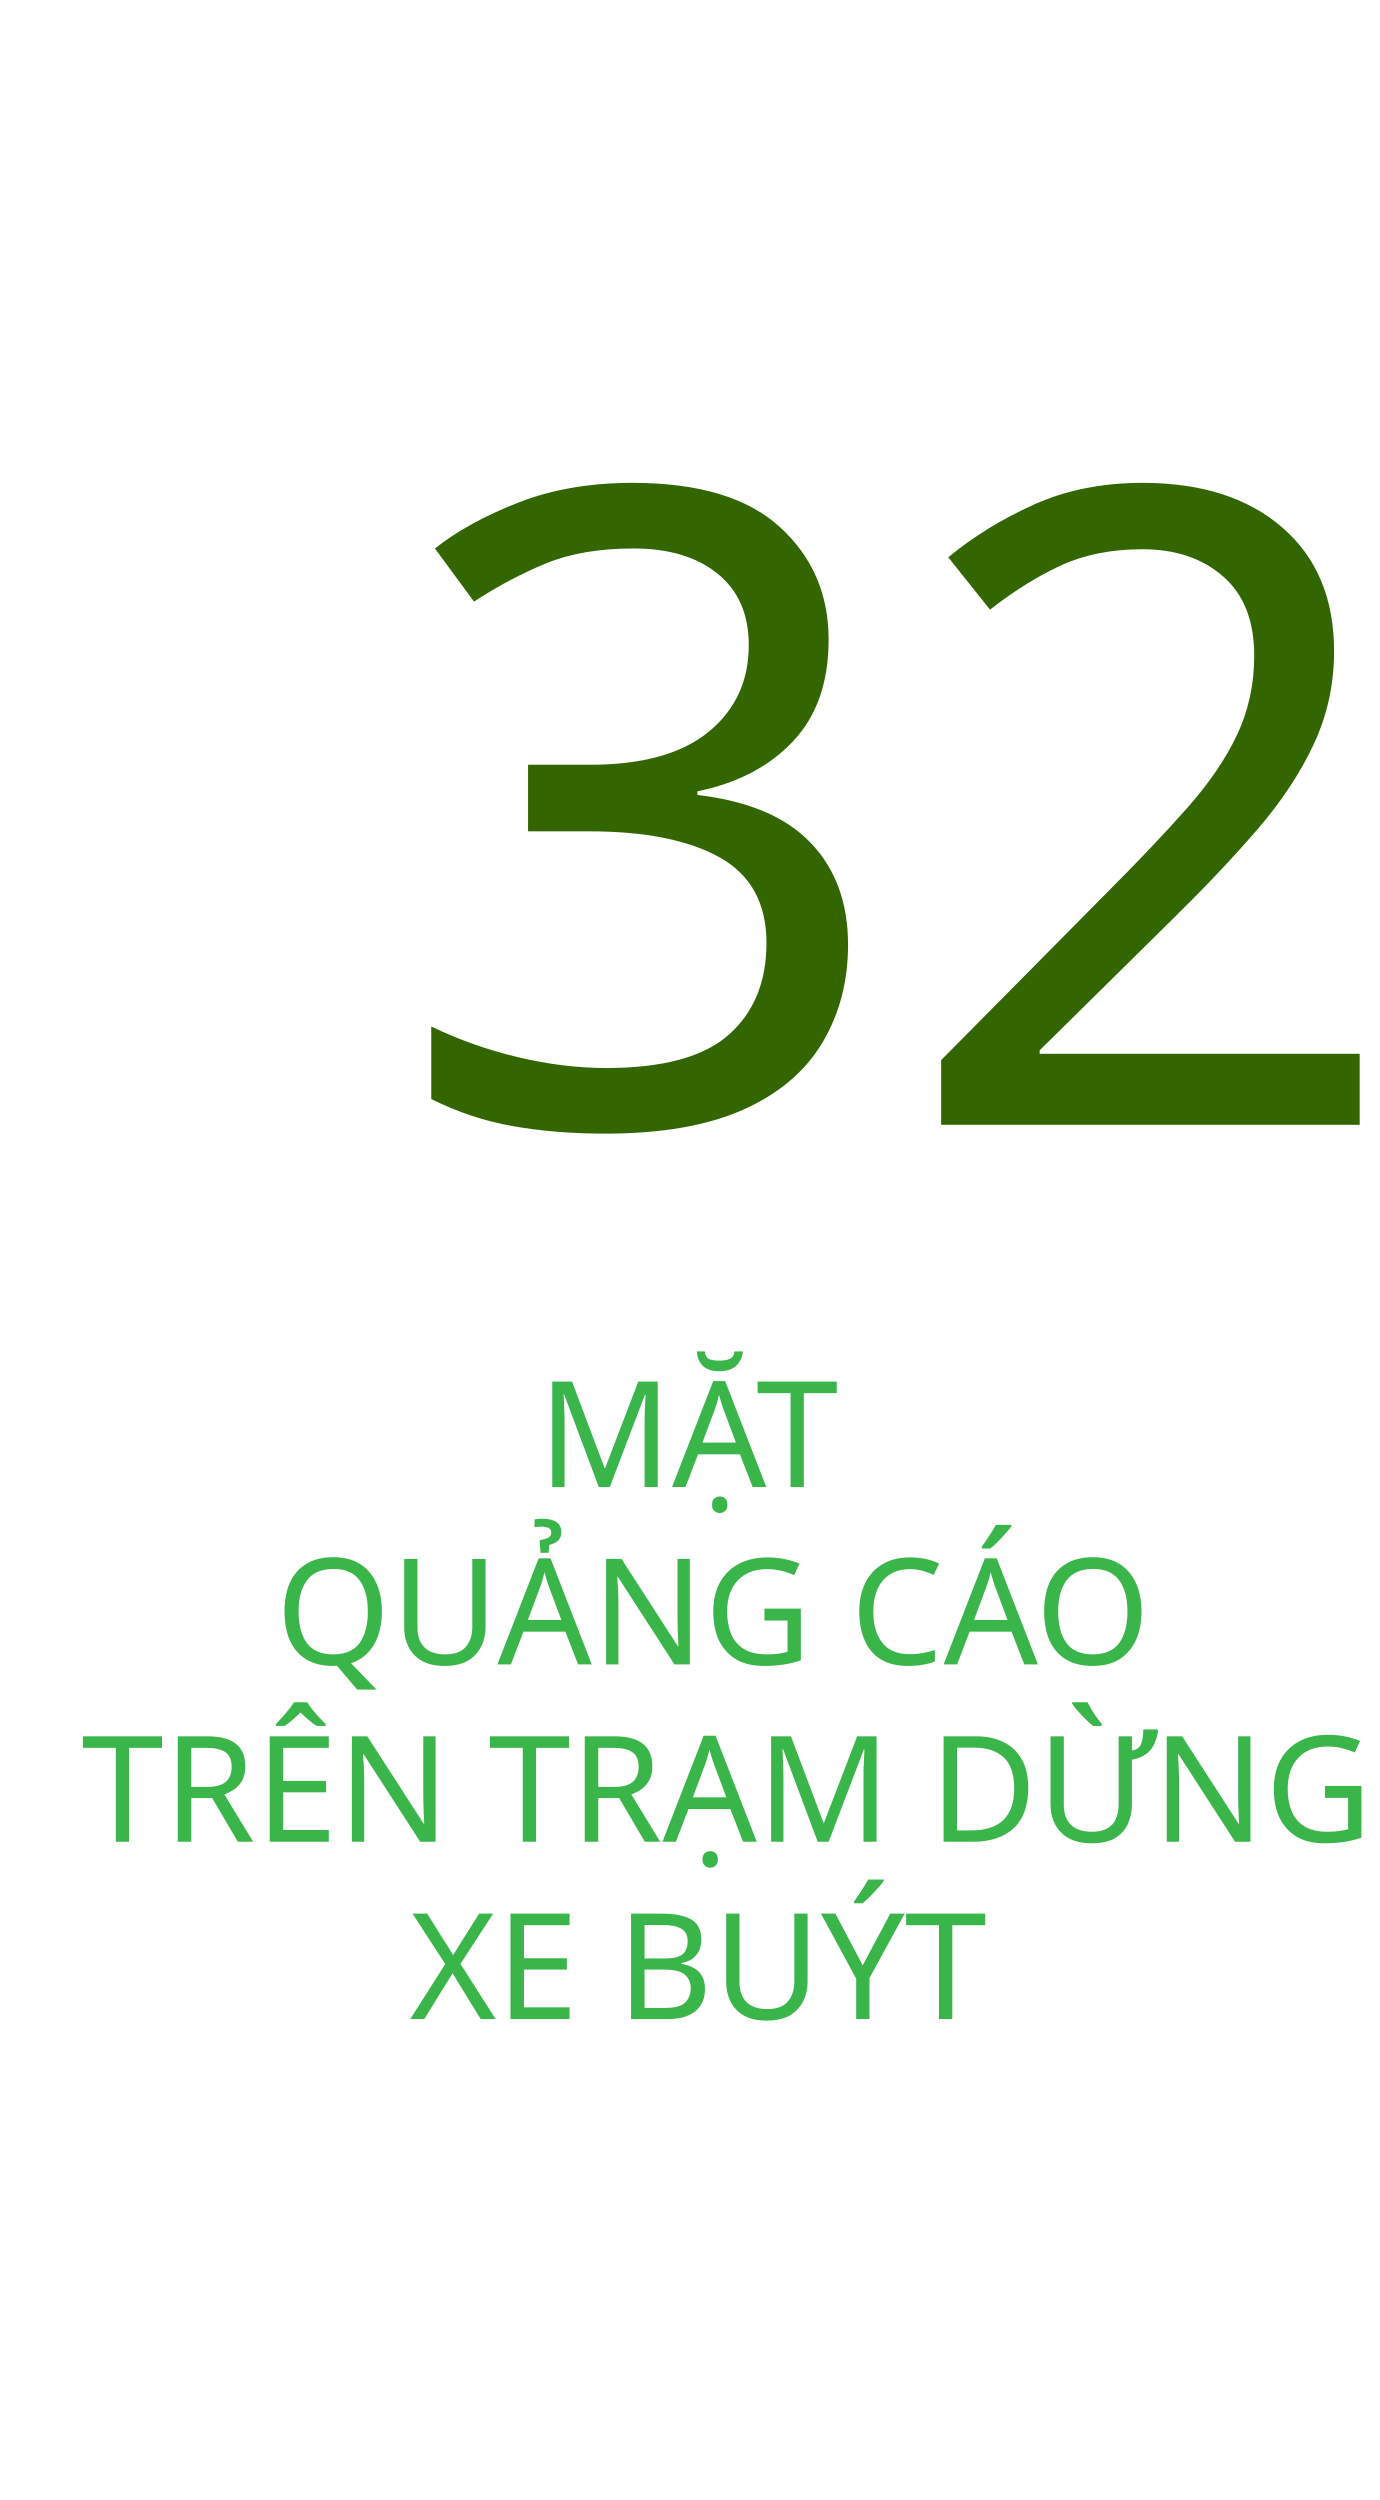
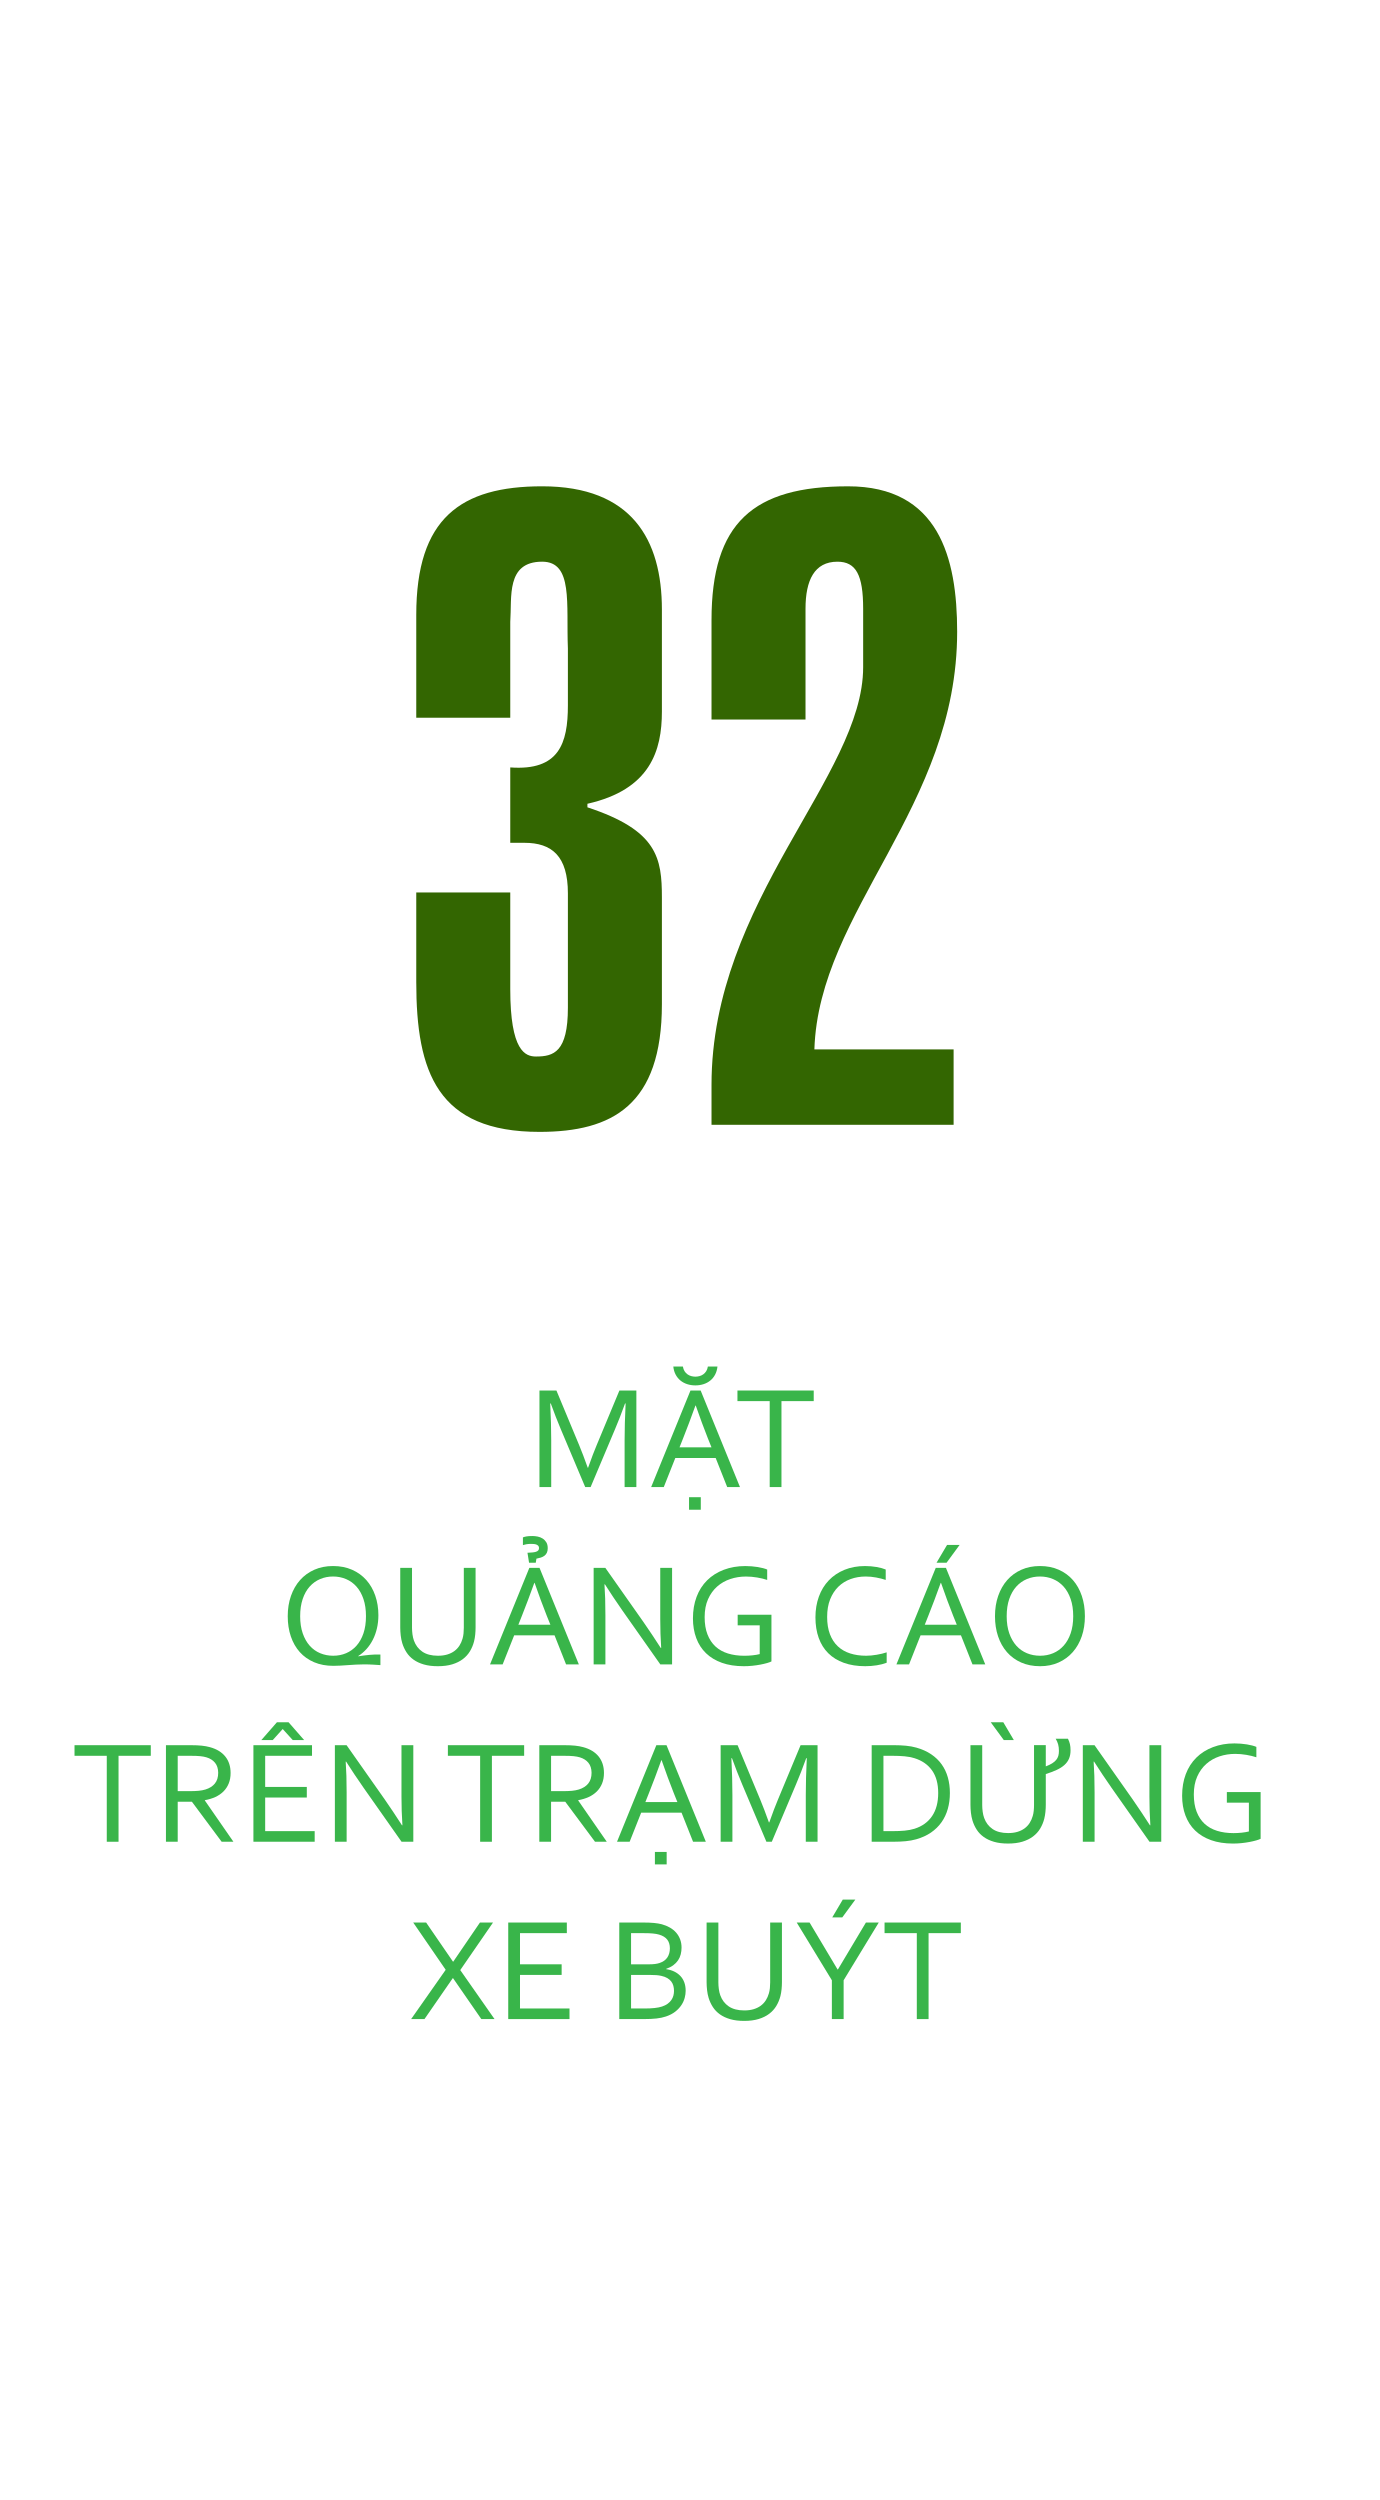
<svg xmlns="http://www.w3.org/2000/svg" version="1.1" id="Layer_1" x="0px" y="0px" width="112px" height="203px" viewBox="0 0 112 203" enable-background="new 0 0 112 203" xml:space="preserve">
-   <text transform="matrix(1 0 0 1 31.7838 91.3328)" fill="#336601" font-family="'Helvetica-UltraCompressed'" font-size="72">32</text>
-   <text transform="matrix(1 0 0 1 43.6859 120.7496)">
-     <tspan x="0" y="0" fill="#39B54A" font-family="'Corbel'" font-size="12">MẶT</tspan>
-     <tspan x="-21.316" y="14.4" fill="#39B54A" font-family="'Corbel'" font-size="12">QUẢNG CÁO</tspan>
-     <tspan x="-37.078" y="28.8" fill="#39B54A" font-family="'Corbel'" font-size="12">TRÊN TRẠM DỪNG</tspan>
-     <tspan x="-10.421" y="43.2" fill="#39B54A" font-family="'Corbel'" font-size="12">XE BUÝT</tspan>
-   </text>
+   <g>
+     <path fill="#336601" d="M41.433,72.467v7.849c0,5.041,1.224,5.473,2.088,5.473c1.44,0,2.592-0.36,2.592-3.96V72.54   c0-3.024-1.296-4.104-3.528-4.104h-1.152v-6.121c3.96,0.288,4.68-1.944,4.68-5.041v-4.608c-0.144-3.672,0.432-7.057-2.088-7.057   c-2.953,0-2.448,2.88-2.592,4.896v7.777H33.8v-8.353c0-7.849,3.601-10.441,10.225-10.441c7.272,0,9.721,4.321,9.721,10.009v8.281   c0,3.168-0.936,6.336-6.048,7.488v0.288c5.688,1.872,6.048,4.104,6.048,7.345v8.641c0,8.209-4.032,10.369-9.937,10.369   c-8.281,0-10.009-4.825-10.009-12.169v-7.273H41.433z" />
+     <path fill="#336601" d="M77.433,85.212v6.121H57.775v-3.24c0-14.978,12.313-25.058,12.313-33.915v-4.752   c0-2.736-0.576-3.816-2.088-3.816c-1.873,0-2.592,1.512-2.592,3.816v9.001h-7.633v-8.065c0-7.92,3.384-10.873,11.089-10.873   c7.345,0,8.857,5.761,8.857,11.809c0,14.257-11.233,22.61-11.593,33.915H77.433z" />
+   </g>
+   <g>
+     <path fill="#39B54A" d="M47.958,120.75h-0.439l-1.975-4.682c-0.273-0.645-0.547-1.346-0.82-2.104h-0.047   c0.055,1.09,0.082,2.088,0.082,2.994v3.791h-0.955v-7.84h1.377l1.846,4.436c0.211,0.508,0.443,1.119,0.697,1.834h0.029   c0.281-0.793,0.514-1.404,0.697-1.834l1.846-4.436h1.377v7.84h-0.955v-3.791c0-0.887,0.027-1.885,0.082-2.994h-0.047   c-0.289,0.801-0.562,1.502-0.82,2.104L47.958,120.75z" />
+     <path fill="#39B54A" d="M52.874,120.75l3.193-7.84h0.826l3.193,7.84h-1.037l-0.936-2.361h-3.278l-0.936,2.361H52.874z    M56.465,111.785c0.109,0,0.22-0.015,0.331-0.044s0.214-0.077,0.308-0.144s0.174-0.151,0.24-0.255s0.111-0.229,0.135-0.378h0.779   c-0.027,0.25-0.092,0.47-0.193,0.659s-0.231,0.349-0.39,0.478s-0.341,0.227-0.548,0.293s-0.428,0.1-0.662,0.1   s-0.455-0.033-0.662-0.1s-0.39-0.164-0.548-0.293s-0.288-0.288-0.39-0.478s-0.166-0.409-0.193-0.659h0.779   c0.023,0.148,0.068,0.274,0.135,0.378s0.146,0.188,0.24,0.255s0.196,0.114,0.308,0.144S56.356,111.785,56.465,111.785z    M56.471,114.128c-0.35,0.976-0.684,1.862-1.002,2.66l-0.293,0.738h2.598l-0.297-0.738c-0.322-0.812-0.649-1.699-0.983-2.661   H56.471z M55.95,122.589v-1.014h0.955v1.014H55.95z" />
+     <path fill="#39B54A" d="M63.456,120.75H62.5v-6.979h-2.619v-0.861h6.193v0.861h-2.619V120.75z" />
+     <path fill="#39B54A" d="M30.725,131.153c0,0.375-0.039,0.73-0.117,1.066s-0.189,0.646-0.334,0.929s-0.317,0.536-0.519,0.759   s-0.423,0.41-0.665,0.562v0.023c0.324-0.051,0.631-0.09,0.92-0.117s0.582-0.037,0.879-0.029v0.861   c-0.184-0.012-0.383-0.024-0.598-0.038s-0.463-0.021-0.744-0.021c-0.211,0-0.424,0.006-0.639,0.018s-0.428,0.025-0.639,0.041   s-0.418,0.029-0.621,0.041s-0.396,0.018-0.58,0.018c-0.582,0-1.103-0.098-1.562-0.293s-0.847-0.47-1.163-0.823   s-0.559-0.778-0.727-1.274s-0.252-1.043-0.252-1.641s0.087-1.146,0.261-1.644s0.42-0.927,0.738-1.286s0.704-0.64,1.157-0.841   s0.961-0.302,1.523-0.302c0.574,0,1.089,0.101,1.544,0.302s0.841,0.479,1.157,0.835s0.559,0.777,0.727,1.266   S30.725,130.583,30.725,131.153z M29.717,131.235c0-0.527-0.068-0.992-0.205-1.395s-0.325-0.738-0.565-1.008   s-0.523-0.474-0.85-0.612s-0.677-0.208-1.052-0.208s-0.726,0.069-1.052,0.208s-0.609,0.343-0.85,0.612s-0.429,0.605-0.565,1.008   s-0.205,0.867-0.205,1.395s0.069,0.991,0.208,1.392s0.328,0.735,0.568,1.005s0.523,0.473,0.85,0.609s0.679,0.205,1.058,0.205   c0.375,0,0.724-0.068,1.046-0.205s0.604-0.34,0.844-0.609s0.429-0.604,0.565-1.005S29.717,131.763,29.717,131.235z" />
+     <path fill="#39B54A" d="M35.559,134.446c0.285,0,0.538-0.033,0.759-0.1s0.413-0.16,0.577-0.281s0.301-0.267,0.41-0.437   s0.193-0.358,0.252-0.565c0.039-0.129,0.066-0.272,0.082-0.431s0.023-0.312,0.023-0.46v-4.863h0.955v4.84   c0,0.184-0.01,0.375-0.029,0.574s-0.051,0.385-0.094,0.557c-0.074,0.289-0.186,0.557-0.334,0.803s-0.342,0.459-0.58,0.639   s-0.524,0.32-0.858,0.422s-0.726,0.152-1.175,0.152c-0.43,0-0.807-0.047-1.131-0.141s-0.603-0.224-0.835-0.39   s-0.423-0.363-0.571-0.592s-0.264-0.478-0.346-0.747c-0.059-0.195-0.101-0.404-0.126-0.627s-0.038-0.439-0.038-0.65v-4.84h0.955   v4.863c0,0.176,0.013,0.356,0.038,0.542s0.065,0.354,0.12,0.507c0.137,0.379,0.364,0.678,0.683,0.896   S35.036,134.446,35.559,134.446z" />
+     <path fill="#39B54A" d="M39.79,135.149l3.193-7.84h0.826l3.193,7.84h-1.037l-0.936-2.361h-3.278l-0.936,2.361H39.79z    M43.387,128.528c-0.35,0.976-0.684,1.862-1.002,2.66l-0.293,0.738h2.598l-0.297-0.738c-0.322-0.812-0.649-1.699-0.983-2.661   H43.387z M42.831,126.085c0.145-0.008,0.274-0.017,0.39-0.026s0.214-0.027,0.296-0.053s0.145-0.062,0.188-0.111   s0.064-0.114,0.064-0.196c0-0.074-0.021-0.134-0.062-0.179s-0.093-0.079-0.155-0.103s-0.133-0.038-0.211-0.044   s-0.154-0.009-0.229-0.009c-0.148,0-0.277,0.011-0.387,0.032s-0.197,0.044-0.264,0.067v-0.627c0.07-0.031,0.166-0.058,0.287-0.079   s0.283-0.032,0.486-0.032c0.137,0,0.278,0.015,0.425,0.044s0.28,0.082,0.401,0.158s0.221,0.178,0.299,0.305   s0.117,0.288,0.117,0.483c0,0.148-0.024,0.272-0.073,0.372s-0.115,0.181-0.199,0.243s-0.182,0.111-0.293,0.146   s-0.229,0.064-0.354,0.088l-0.053,0.328h-0.545L42.831,126.085z" />
+     <path fill="#39B54A" d="M52.229,131.681c0.48,0.691,0.955,1.402,1.424,2.133h0.035c-0.051-0.762-0.076-1.539-0.076-2.332v-4.172   h0.961v7.84h-0.955l-3.076-4.371c-0.531-0.762-1.006-1.473-1.424-2.133h-0.035c0.051,0.715,0.076,1.549,0.076,2.502v4.002h-0.955   v-7.84h0.949L52.229,131.681z" />
+     <path fill="#39B54A" d="M61.686,131.979h-1.787v-0.861h2.742v3.791c-0.082,0.043-0.202,0.087-0.36,0.132s-0.339,0.087-0.542,0.126   s-0.421,0.07-0.653,0.094s-0.462,0.035-0.688,0.035c-0.672,0-1.265-0.092-1.778-0.275s-0.944-0.443-1.292-0.779   s-0.611-0.744-0.791-1.225s-0.27-1.016-0.27-1.605c0-0.641,0.099-1.223,0.295-1.746s0.482-0.971,0.855-1.342   s0.825-0.657,1.354-0.858s1.112-0.302,1.749-0.302c0.172,0,0.344,0.007,0.516,0.021s0.336,0.033,0.492,0.059   s0.301,0.056,0.434,0.091s0.244,0.072,0.334,0.111v0.844c-0.234-0.078-0.504-0.144-0.809-0.196s-0.609-0.079-0.914-0.079   c-0.445,0-0.87,0.067-1.274,0.202s-0.761,0.339-1.069,0.612s-0.555,0.616-0.738,1.028s-0.275,0.896-0.275,1.45   c0,0.543,0.076,1.012,0.229,1.406s0.368,0.721,0.647,0.979c0.279,0.258,0.618,0.448,1.016,0.571   c0.397,0.123,0.84,0.185,1.327,0.185c0.226,0,0.448-0.012,0.668-0.035s0.415-0.057,0.585-0.1V131.979z" />
+     <path fill="#39B54A" d="M70.297,128.013c-0.439,0-0.849,0.069-1.231,0.208s-0.713,0.346-0.994,0.621s-0.502,0.617-0.665,1.025   s-0.243,0.884-0.243,1.427c0,0.539,0.075,1.007,0.226,1.403c0.15,0.396,0.364,0.725,0.641,0.984c0.276,0.26,0.61,0.452,0.999,0.577   c0.39,0.125,0.824,0.188,1.302,0.188c0.13,0,0.269-0.007,0.415-0.021c0.146-0.014,0.293-0.033,0.442-0.059s0.292-0.055,0.433-0.088   c0.14-0.033,0.266-0.069,0.376-0.108v0.844c-0.23,0.09-0.498,0.159-0.803,0.208s-0.617,0.073-0.938,0.073   c-0.652,0-1.23-0.091-1.734-0.272s-0.927-0.442-1.269-0.782s-0.601-0.755-0.776-1.245s-0.264-1.046-0.264-1.667   c0-0.609,0.093-1.17,0.278-1.682s0.453-0.951,0.803-1.318s0.773-0.653,1.271-0.858s1.058-0.308,1.679-0.308   c0.164,0,0.326,0.007,0.486,0.021s0.313,0.033,0.46,0.059s0.282,0.056,0.407,0.091s0.232,0.072,0.322,0.111v0.844   c-0.237-0.078-0.497-0.144-0.777-0.196S70.582,128.013,70.297,128.013z" />
+     <path fill="#39B54A" d="M72.79,135.149l3.193-7.84h0.826l3.193,7.84h-1.037l-0.936-2.361h-3.278l-0.936,2.361H72.79z    M76.387,128.528c-0.35,0.976-0.684,1.862-1.002,2.66l-0.293,0.738h2.598l-0.297-0.738c-0.322-0.812-0.649-1.699-0.983-2.661   H76.387z M77.922,125.446l-1.061,1.447h-0.814l0.855-1.447H77.922z" />
+     <path fill="#39B54A" d="M88.094,131.235c0,0.594-0.085,1.139-0.256,1.635s-0.415,0.924-0.732,1.283s-0.7,0.64-1.148,0.841   s-0.948,0.302-1.502,0.302c-0.574,0-1.087-0.101-1.541-0.302c-0.453-0.201-0.837-0.481-1.151-0.841s-0.554-0.787-0.721-1.283   s-0.25-1.041-0.25-1.635c0-0.598,0.086-1.146,0.259-1.644c0.172-0.498,0.417-0.927,0.732-1.286s0.698-0.64,1.148-0.841   c0.449-0.201,0.953-0.302,1.511-0.302c0.57,0,1.08,0.101,1.532,0.302c0.451,0.201,0.834,0.481,1.148,0.841s0.554,0.788,0.721,1.286   S88.094,130.638,88.094,131.235z M87.145,131.235c0-0.527-0.069-0.992-0.208-1.395s-0.329-0.738-0.571-1.008   c-0.243-0.27-0.529-0.474-0.859-0.612c-0.33-0.139-0.685-0.208-1.063-0.208s-0.733,0.069-1.063,0.208   c-0.33,0.139-0.616,0.343-0.859,0.612s-0.433,0.605-0.572,1.008c-0.138,0.402-0.207,0.867-0.207,1.395s0.07,0.991,0.21,1.392   c0.14,0.4,0.332,0.735,0.574,1.005c0.243,0.27,0.529,0.473,0.859,0.609c0.33,0.137,0.687,0.205,1.069,0.205   c0.379,0,0.731-0.068,1.058-0.205c0.326-0.137,0.61-0.34,0.853-0.609c0.243-0.27,0.433-0.604,0.571-1.005   S87.145,131.763,87.145,131.235z" />
+     <path fill="#39B54A" d="M9.625,149.55H8.67v-6.979H6.051v-0.861h6.193v0.861H9.625V149.55z" />
+     <path fill="#39B54A" d="M14.43,146.303v3.247h-0.955v-7.84h2.031c0.343,0,0.635,0.013,0.875,0.038   c0.24,0.025,0.459,0.065,0.659,0.12c0.546,0.148,0.964,0.401,1.252,0.759s0.433,0.804,0.433,1.339c0,0.316-0.051,0.6-0.152,0.85   s-0.244,0.467-0.428,0.65s-0.403,0.334-0.659,0.451s-0.54,0.203-0.853,0.258v0.023l2.32,3.352h-0.955l-2.414-3.247H14.43z    M14.43,142.571v2.871h0.943c0.293,0,0.543-0.01,0.75-0.029s0.393-0.055,0.557-0.105c0.332-0.102,0.588-0.264,0.768-0.486   s0.27-0.514,0.27-0.873c-0.004-0.336-0.09-0.606-0.258-0.812s-0.4-0.353-0.697-0.442c-0.141-0.043-0.309-0.074-0.504-0.094   s-0.443-0.029-0.744-0.029H14.43z" />
+     <path fill="#39B54A" d="M21.532,148.688h4.02v0.861h-4.975v-7.84h4.758v0.861h-3.803v2.531h3.381v0.861h-3.381V148.688z    M23.43,139.846l1.266,1.447H23.77l-0.803-0.885h-0.023l-0.797,0.885h-0.926l1.266-1.447H23.43z" />
+     <path fill="#39B54A" d="M31.217,146.081c0.48,0.691,0.955,1.402,1.424,2.133h0.035c-0.051-0.762-0.076-1.54-0.076-2.333v-4.172   h0.961v7.84h-0.955l-3.076-4.372c-0.531-0.762-1.006-1.473-1.424-2.133h-0.035c0.051,0.715,0.076,1.549,0.076,2.502v4.002h-0.955   v-7.84h0.949L31.217,146.081z" />
+     <path fill="#39B54A" d="M39.942,149.55h-0.955v-6.979h-2.619v-0.861h6.193v0.861h-2.619V149.55z" />
+     <path fill="#39B54A" d="M44.747,146.303v3.247h-0.955v-7.84h2.031c0.343,0,0.635,0.013,0.875,0.038   c0.24,0.025,0.459,0.065,0.659,0.12c0.546,0.148,0.964,0.401,1.252,0.759s0.433,0.804,0.433,1.339c0,0.316-0.051,0.6-0.152,0.85   s-0.244,0.467-0.428,0.65s-0.403,0.334-0.659,0.451s-0.54,0.203-0.853,0.258v0.023l2.32,3.352h-0.955l-2.414-3.247H44.747z    M44.747,142.571v2.871h0.943c0.293,0,0.543-0.01,0.75-0.029s0.393-0.055,0.557-0.105c0.332-0.102,0.588-0.264,0.768-0.486   s0.27-0.514,0.27-0.873c-0.004-0.336-0.09-0.606-0.258-0.812s-0.4-0.353-0.697-0.442c-0.141-0.043-0.309-0.074-0.504-0.094   s-0.443-0.029-0.744-0.029H44.747z" />
+     <path fill="#39B54A" d="M50.102,149.55l3.193-7.84h0.826l3.193,7.84h-1.037l-0.936-2.362h-3.278l-0.936,2.362H50.102z    M53.7,142.928c-0.35,0.976-0.684,1.862-1.002,2.66l-0.293,0.738h2.598l-0.297-0.738c-0.322-0.812-0.649-1.699-0.983-2.661H53.7z    M53.178,151.39v-1.014h0.955v1.014H53.178z" />
+     <path fill="#39B54A" d="M62.67,149.55h-0.439l-1.975-4.682c-0.273-0.645-0.547-1.346-0.82-2.104h-0.047   c0.055,1.09,0.082,2.088,0.082,2.994v3.792h-0.955v-7.84h1.377l1.846,4.436c0.211,0.508,0.443,1.119,0.697,1.834h0.029   c0.281-0.793,0.514-1.404,0.697-1.834l1.846-4.436h1.377v7.84H65.43v-3.792c0-0.887,0.027-1.885,0.082-2.994h-0.047   c-0.289,0.801-0.562,1.502-0.82,2.104L62.67,149.55z" />
+     <path fill="#39B54A" d="M77.131,145.594c0,0.457-0.057,0.887-0.17,1.289s-0.284,0.765-0.513,1.087   c-0.229,0.323-0.514,0.601-0.855,0.835s-0.741,0.416-1.198,0.545c-0.262,0.074-0.545,0.126-0.85,0.155s-0.635,0.044-0.99,0.044   H70.78v-7.84h1.793c0.355,0,0.686,0.015,0.99,0.044s0.588,0.081,0.85,0.155c0.457,0.129,0.856,0.309,1.198,0.539   s0.625,0.503,0.85,0.817s0.393,0.668,0.504,1.061S77.131,145.141,77.131,145.594z M76.182,145.594c0-0.754-0.166-1.365-0.499-1.834   c-0.332-0.469-0.809-0.801-1.431-0.996c-0.237-0.074-0.503-0.125-0.796-0.152s-0.623-0.041-0.991-0.041h-0.73v6.118h0.73   c0.368,0,0.698-0.014,0.991-0.041s0.559-0.078,0.796-0.152c0.622-0.195,1.099-0.538,1.431-1.026   C76.016,146.981,76.182,146.356,76.182,145.594z" />
+     <path fill="#39B54A" d="M86.928,142.131c0,0.258-0.042,0.483-0.126,0.677s-0.209,0.364-0.375,0.513s-0.375,0.281-0.627,0.398   s-0.546,0.229-0.882,0.334v2.496c0,0.188-0.01,0.379-0.029,0.574s-0.051,0.381-0.094,0.557c-0.074,0.289-0.186,0.557-0.334,0.803   s-0.342,0.459-0.58,0.639s-0.524,0.32-0.858,0.422s-0.726,0.152-1.175,0.152c-0.43,0-0.807-0.047-1.131-0.141   s-0.603-0.224-0.835-0.39s-0.423-0.363-0.571-0.592s-0.264-0.478-0.346-0.748c-0.059-0.199-0.101-0.409-0.126-0.63   s-0.038-0.437-0.038-0.647v-4.84h0.955v4.863c0,0.176,0.013,0.356,0.038,0.542s0.065,0.354,0.12,0.507   c0.137,0.379,0.364,0.678,0.683,0.897s0.739,0.328,1.263,0.328c0.285,0,0.538-0.033,0.759-0.1s0.413-0.16,0.577-0.281   s0.301-0.267,0.41-0.437c0.109-0.17,0.193-0.359,0.252-0.566c0.039-0.129,0.066-0.272,0.082-0.431s0.023-0.312,0.023-0.46v-4.863   h0.955v1.723c0.207-0.078,0.379-0.16,0.516-0.246s0.246-0.179,0.328-0.278s0.14-0.209,0.173-0.328s0.05-0.253,0.05-0.401   c0-0.199-0.021-0.377-0.064-0.533s-0.109-0.309-0.199-0.457h0.996c0.074,0.148,0.128,0.294,0.161,0.437   S86.928,141.936,86.928,142.131z M81.467,139.846l0.855,1.447h-0.814l-1.061-1.447H81.467z" />
+     <path fill="#39B54A" d="M91.95,146.081c0.48,0.691,0.955,1.402,1.424,2.133h0.035c-0.051-0.762-0.076-1.54-0.076-2.333v-4.172   h0.961v7.84h-0.955l-3.076-4.372c-0.531-0.762-1.006-1.473-1.424-2.133h-0.035c0.051,0.715,0.076,1.549,0.076,2.502v4.002h-0.955   v-7.84h0.949L91.95,146.081z" />
+     <path fill="#39B54A" d="M101.407,146.379H99.62v-0.861h2.742v3.792c-0.082,0.043-0.202,0.087-0.36,0.132s-0.339,0.087-0.542,0.126   s-0.421,0.07-0.653,0.094s-0.462,0.035-0.688,0.035c-0.672,0-1.265-0.092-1.778-0.275s-0.944-0.443-1.292-0.779   s-0.611-0.745-0.791-1.225s-0.27-1.016-0.27-1.605c0-0.641,0.099-1.223,0.295-1.746s0.482-0.971,0.855-1.342   s0.825-0.657,1.354-0.858s1.112-0.302,1.749-0.302c0.172,0,0.344,0.007,0.516,0.021s0.336,0.033,0.492,0.059   s0.301,0.056,0.434,0.091s0.244,0.072,0.334,0.111v0.844c-0.234-0.078-0.504-0.144-0.809-0.196s-0.609-0.079-0.914-0.079   c-0.445,0-0.87,0.067-1.274,0.202s-0.761,0.339-1.069,0.612s-0.555,0.616-0.738,1.028s-0.275,0.896-0.275,1.45   c0,0.543,0.076,1.012,0.229,1.406s0.368,0.721,0.647,0.979c0.279,0.258,0.618,0.448,1.016,0.571   c0.397,0.123,0.84,0.185,1.327,0.185c0.226,0,0.448-0.012,0.668-0.035s0.415-0.057,0.585-0.1V146.379z" />
+     <path fill="#39B54A" d="M36.804,159.286l2.168-3.176h1.061l-2.66,3.861l2.783,3.979h-1.072l-2.297-3.322h-0.023l-2.297,3.322   h-1.084l2.807-4.002l-2.637-3.838h1.049l2.18,3.176H36.804z" />
+     <path fill="#39B54A" d="M42.224,163.089h4.02v0.861h-4.975v-7.84h4.758v0.861h-3.803v2.531h3.381v0.861h-3.381V163.089z" />
+     <path fill="#39B54A" d="M54.095,159.896c0.242,0.035,0.46,0.1,0.653,0.193s0.359,0.214,0.498,0.36s0.245,0.32,0.319,0.521   s0.111,0.431,0.111,0.688c0,0.184-0.027,0.376-0.081,0.577c-0.054,0.201-0.144,0.396-0.27,0.586   c-0.126,0.189-0.29,0.364-0.493,0.524c-0.203,0.16-0.455,0.291-0.756,0.393c-0.232,0.078-0.489,0.133-0.771,0.164   c-0.282,0.031-0.62,0.047-1.015,0.047h-2.005v-7.84h1.935c0.178,0,0.339,0.003,0.483,0.009c0.145,0.006,0.278,0.015,0.4,0.026   s0.234,0.026,0.339,0.044s0.203,0.038,0.295,0.062c0.243,0.066,0.464,0.157,0.663,0.272c0.199,0.115,0.368,0.253,0.507,0.413   c0.139,0.16,0.246,0.342,0.322,0.545c0.075,0.203,0.113,0.424,0.113,0.662c0,0.191-0.022,0.375-0.067,0.551   s-0.117,0.338-0.217,0.486s-0.229,0.281-0.387,0.398s-0.351,0.215-0.577,0.293V159.896z M52.695,159.503   c0.188,0,0.35-0.009,0.486-0.026s0.26-0.044,0.369-0.079c0.293-0.098,0.507-0.25,0.642-0.457s0.202-0.451,0.202-0.732   c0-0.289-0.07-0.525-0.211-0.709s-0.361-0.32-0.662-0.41c-0.148-0.043-0.32-0.073-0.516-0.091s-0.426-0.026-0.691-0.026h-1.072   v2.531H52.695z M51.242,160.364v2.725h1.154c0.273,0,0.527-0.013,0.762-0.038s0.434-0.065,0.598-0.12   c0.18-0.059,0.332-0.134,0.457-0.226s0.226-0.193,0.302-0.305s0.131-0.229,0.164-0.354s0.05-0.252,0.05-0.381   c0-0.148-0.018-0.288-0.053-0.419s-0.093-0.248-0.173-0.352s-0.186-0.194-0.316-0.272s-0.294-0.139-0.489-0.182   c-0.117-0.027-0.251-0.047-0.401-0.059s-0.337-0.018-0.56-0.018H51.242z" />
+     <path fill="#39B54A" d="M60.435,163.247c0.285,0,0.538-0.033,0.759-0.1s0.413-0.16,0.577-0.281s0.301-0.267,0.41-0.437   s0.193-0.358,0.252-0.565c0.039-0.129,0.066-0.272,0.082-0.431s0.023-0.312,0.023-0.46v-4.863h0.955v4.84   c0,0.184-0.01,0.375-0.029,0.574s-0.051,0.385-0.094,0.557c-0.074,0.289-0.186,0.557-0.334,0.803s-0.342,0.459-0.58,0.639   s-0.524,0.32-0.858,0.422s-0.726,0.152-1.175,0.152c-0.43,0-0.807-0.047-1.131-0.141s-0.603-0.224-0.835-0.39   s-0.423-0.363-0.571-0.592s-0.264-0.478-0.346-0.747c-0.059-0.195-0.101-0.404-0.126-0.627s-0.038-0.439-0.038-0.65v-4.84h0.955   v4.863c0,0.176,0.013,0.356,0.038,0.542s0.065,0.354,0.12,0.507c0.137,0.379,0.364,0.678,0.683,0.896   S59.912,163.247,60.435,163.247z" />
+     <path fill="#39B54A" d="M68.503,160.798v3.152h-0.955v-3.152l-2.854-4.688h1.043l2.273,3.809h0.029l2.273-3.809h1.043   L68.503,160.798z M69.453,154.247l-1.061,1.447h-0.814l0.855-1.447H69.453z" />
+     <path fill="#39B54A" d="M75.4,163.95h-0.955v-6.979h-2.619v-0.861h6.193v0.861H75.4V163.95z" />
+   </g>
</svg>
